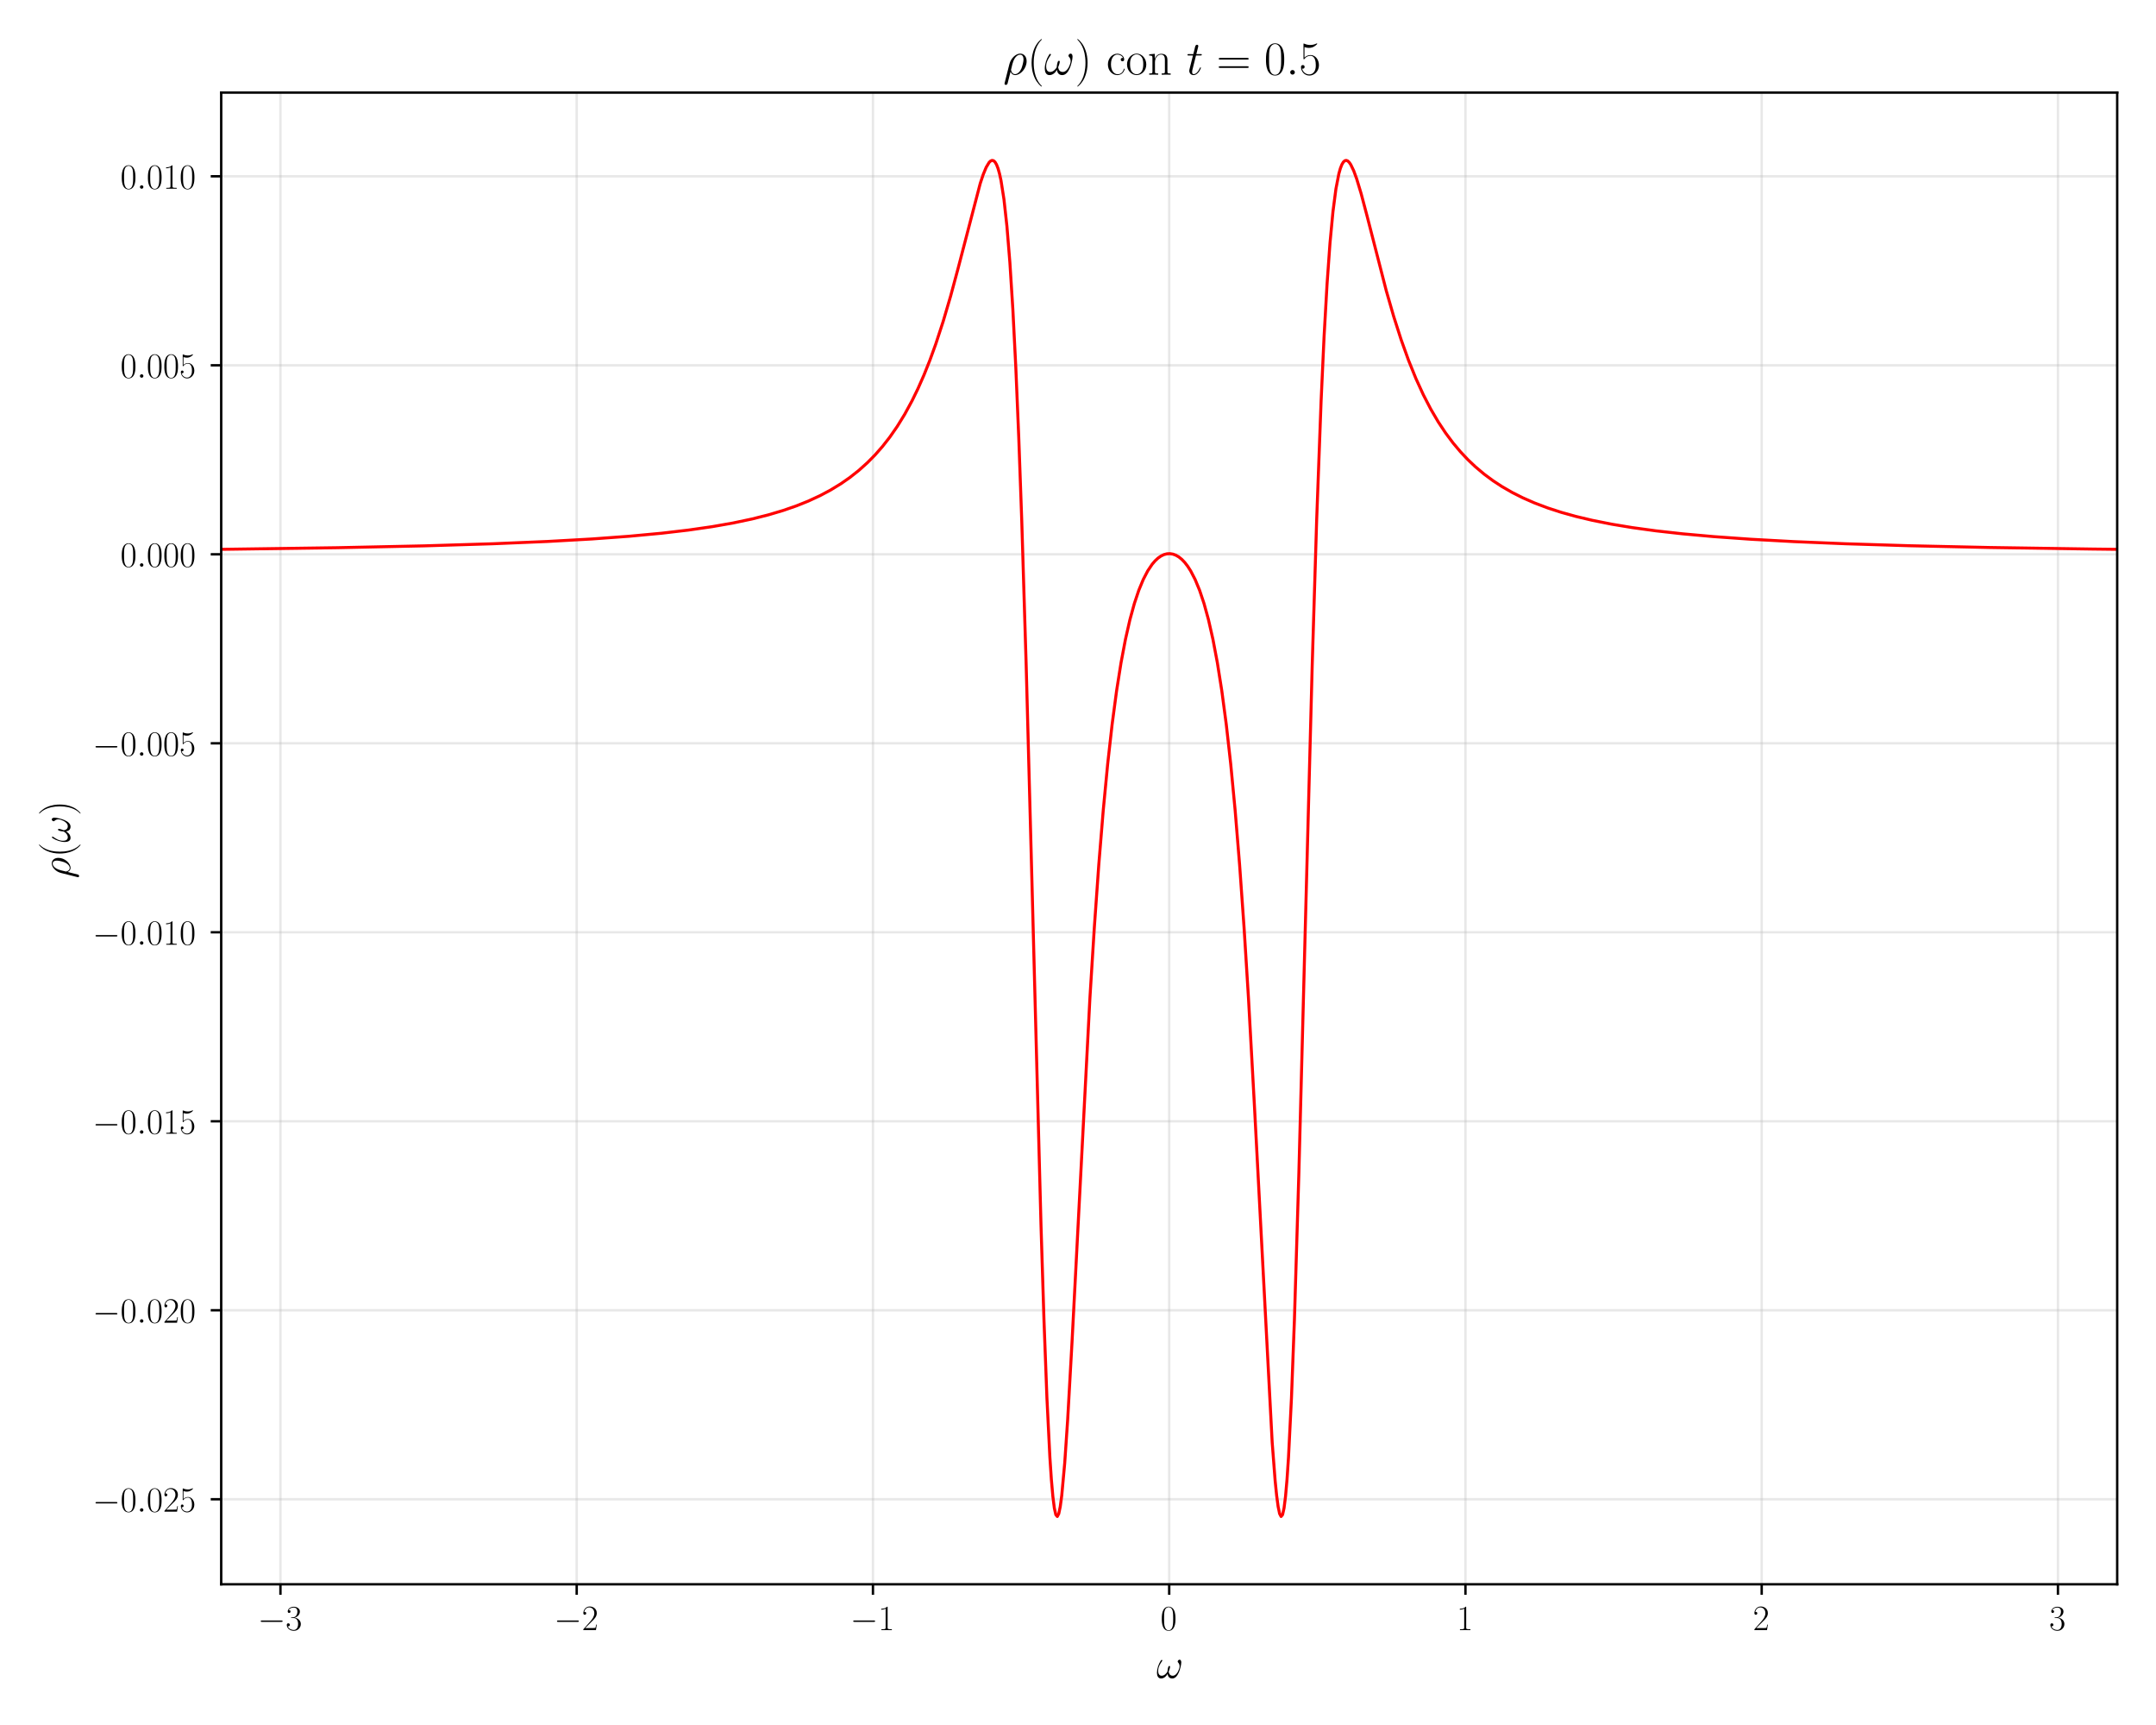
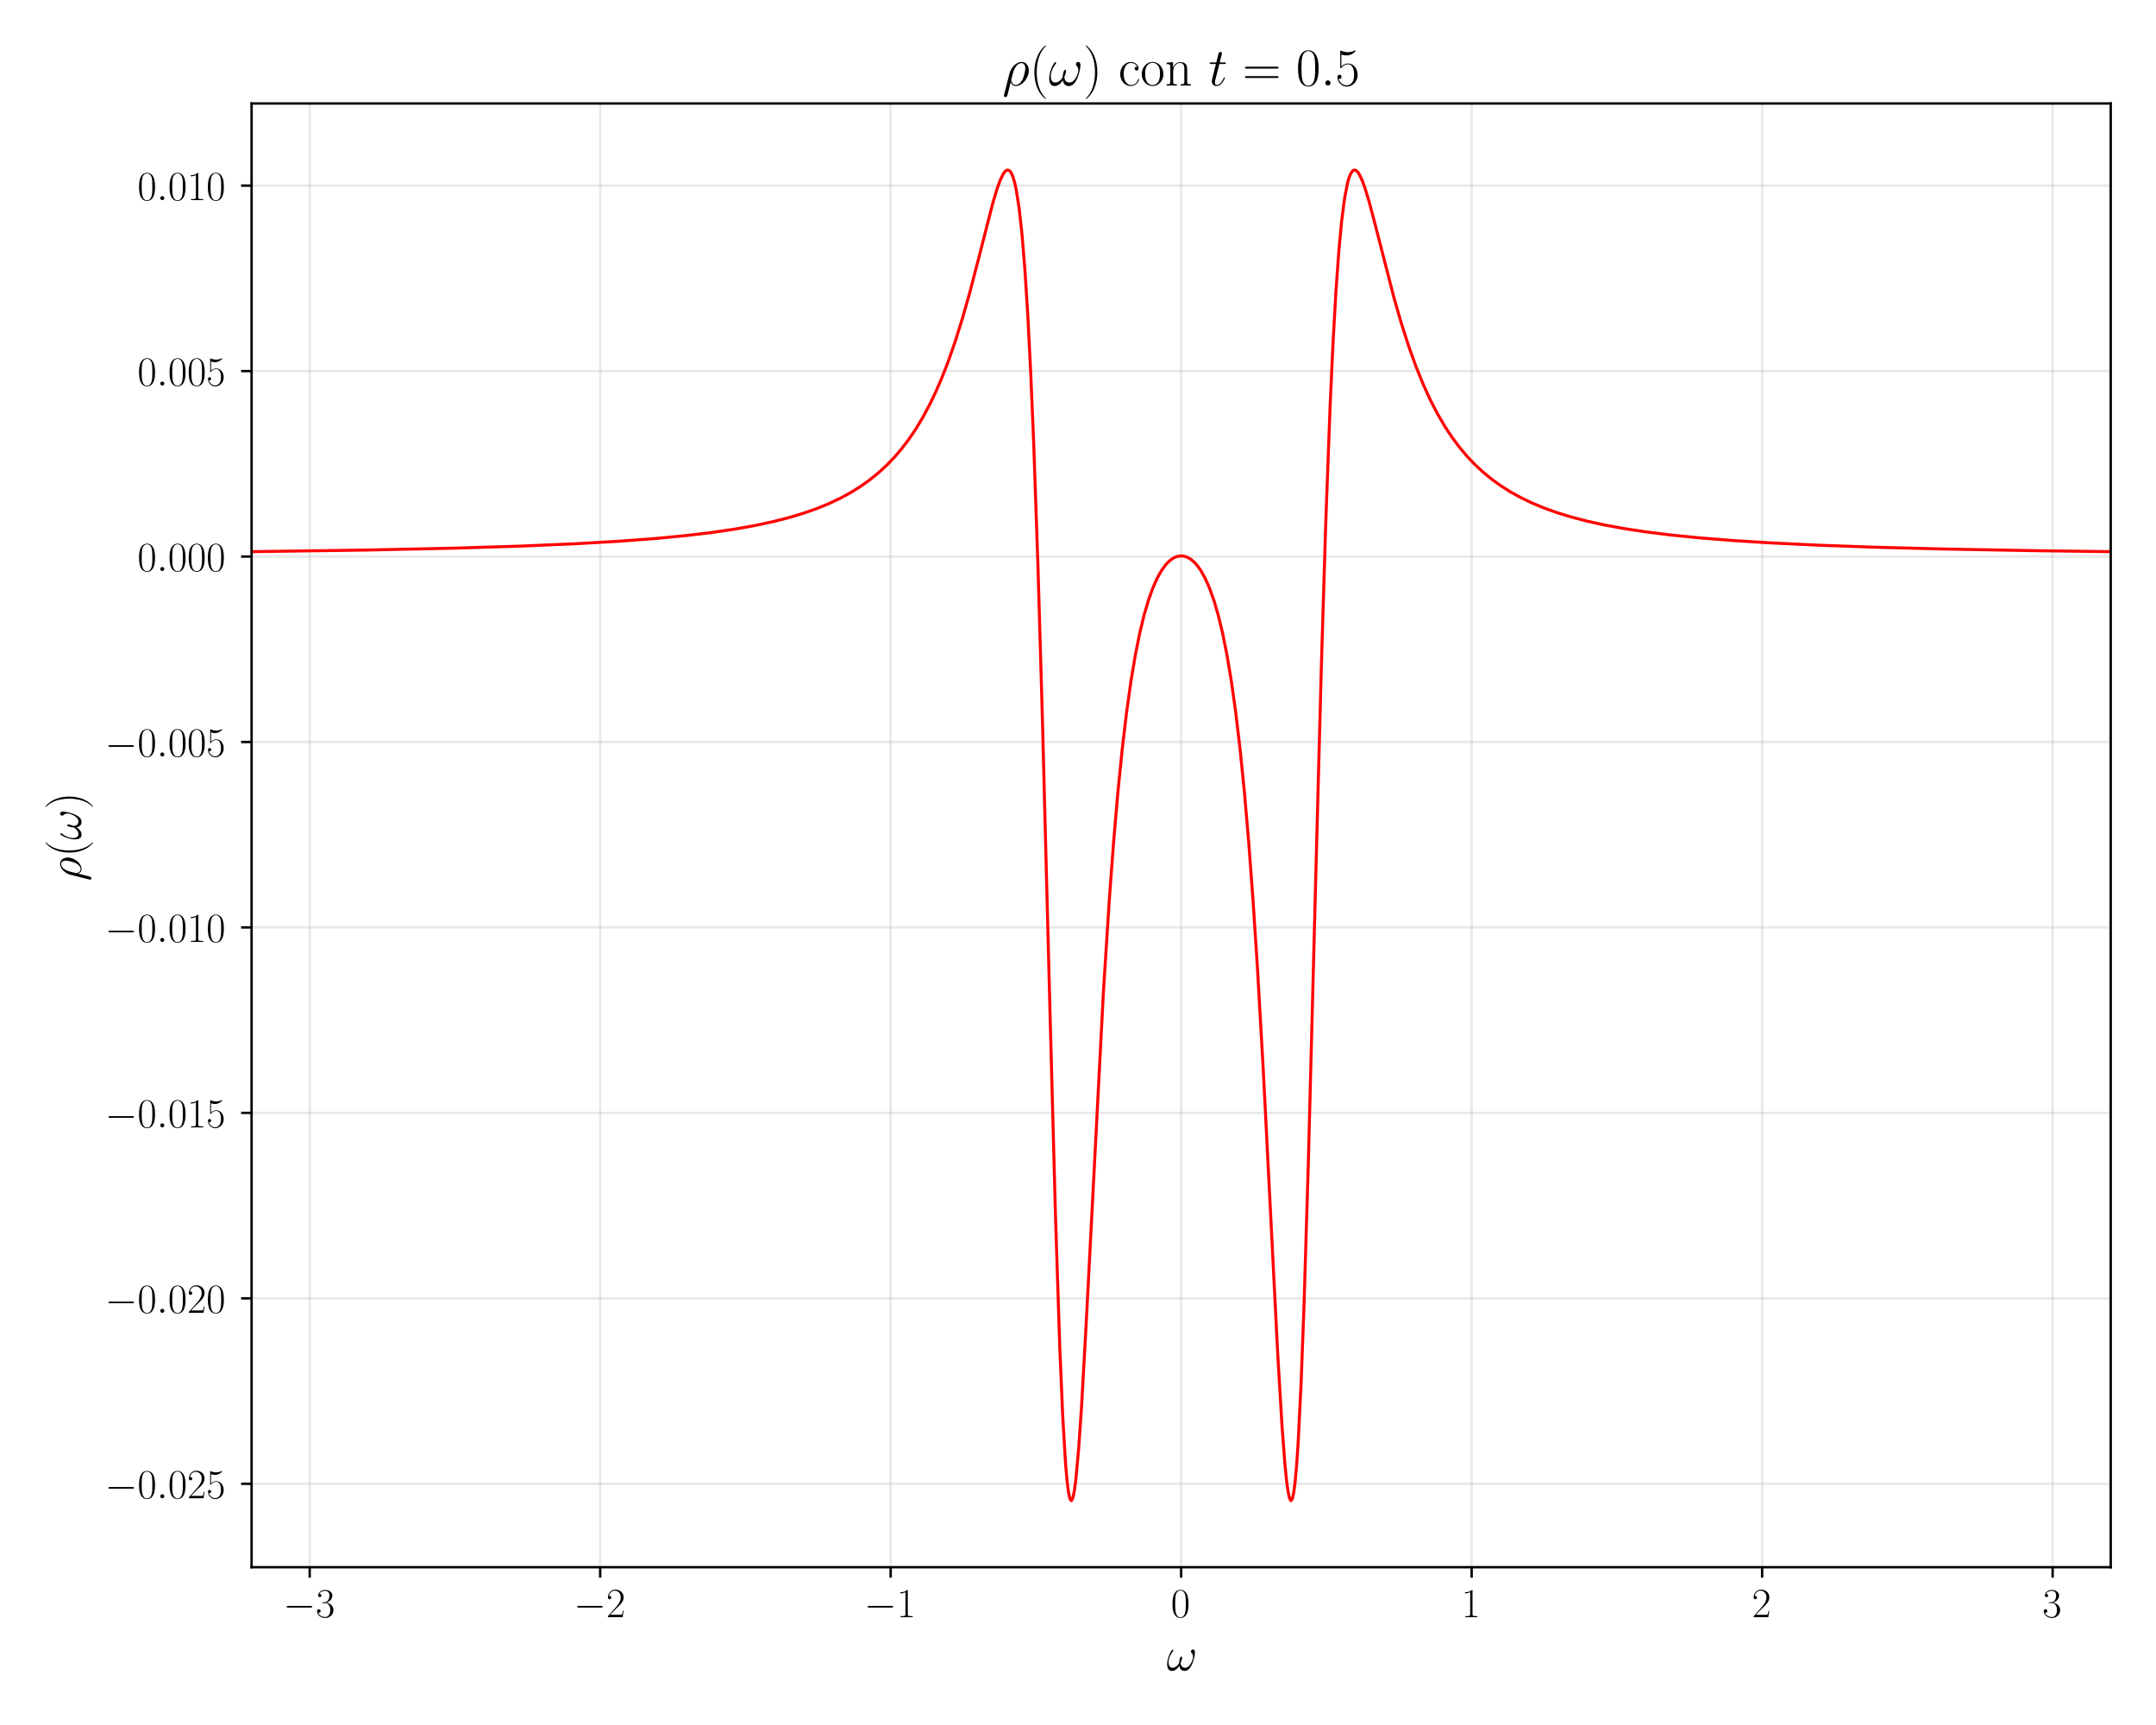
<svg xmlns="http://www.w3.org/2000/svg" xmlns:xlink="http://www.w3.org/1999/xlink" width="720pt" height="576pt" viewBox="0 0 720 576" version="1.1">
  <defs>
    <style type="text/css">*{stroke-linejoin: round; stroke-linecap: butt}</style>
  </defs>
  <g id="figure_1">
    <g id="patch_1">
      <path d="M 0 576  L 720 576  L 720 0  L 0 0  z " style="fill: #ffffff" />
    </g>
    <g id="axes_1">
      <g id="patch_2">
-         <path d="M 73.87 529.015  L 707.04 529.015  L 707.04 30.915  L 73.87 30.915  z " style="fill: #ffffff" />
+         <path d="M 84.016 523.313  L 704.88 523.313  L 704.88 34.553  L 84.016 34.553  z " style="fill: #ffffff" />
      </g>
      <g id="matplotlib.axis_1">
        <g id="xtick_1">
          <g id="line2d_1">
-             <path d="M 93.656 529.015  L 93.656 30.915  " clip-path="url(#p0a94fff3f3)" style="fill: none; stroke: #b0b0b0; stroke-opacity: 0.3; stroke-width: 0.8; stroke-linecap: square" />
+             <path d="M 103.418 523.313  L 103.418 34.553  " clip-path="url(#pa49db5128f)" style="fill: none; stroke: #b0b0b0; stroke-opacity: 0.3; stroke-width: 0.8; stroke-linecap: square" />
          </g>
          <g id="line2d_2">
            <defs>
-               <path id="m2481d531f1" d="M 0 0  L 0 3.5  " style="stroke: #000000; stroke-width: 0.8" />
+               <path id="m1022ab866a" d="M 0 0  L 0 3.5  " style="stroke: #000000; stroke-width: 0.8" />
            </defs>
            <g>
-               <use xlink:href="#m2481d531f1" x="93.656" y="529.015" style="stroke: #000000; stroke-width: 0.8" />
+               <use xlink:href="#m1022ab866a" x="103.418" y="523.313" style="stroke: #000000; stroke-width: 0.8" />
            </g>
          </g>
          <g id="text_1">
-             <g transform="translate(86.08064 544.3175) scale(0.12 -0.12)">
+             <g transform="translate(94.57966 539.9989) scale(0.14 -0.14)">
              <defs>
                <path id="CMSY10-0" d="M 4218 1472  C 4326 1472 4442 1472 4442 1600  C 4442 1728 4326 1728 4218 1728  L 755 1728  C 646 1728 531 1728 531 1600  C 531 1472 646 1472 755 1472  L 4218 1472  z " transform="scale(0.015625)" />
                <path id="CMR17-33" d="M 1414 2157  C 1984 2157 2234 1662 2234 1090  C 2234 320 1824 25 1453 25  C 1114 25 563 194 390 693  C 422 680 454 680 486 680  C 640 680 755 782 755 948  C 755 1133 614 1216 486 1216  C 378 1216 211 1165 211 926  C 211 335 787 -128 1466 -128  C 2176 -128 2720 430 2720 1085  C 2720 1707 2208 2157 1600 2227  C 2086 2328 2554 2756 2554 3329  C 2554 3820 2048 4179 1472 4179  C 890 4179 378 3829 378 3329  C 378 3110 544 3072 627 3072  C 762 3072 877 3155 877 3321  C 877 3486 762 3569 627 3569  C 602 3569 570 3569 544 3557  C 730 3959 1235 4032 1459 4032  C 1683 4032 2106 3925 2106 3320  C 2106 3143 2080 2828 1862 2550  C 1670 2304 1453 2304 1242 2284  C 1210 2284 1062 2269 1037 2269  C 992 2263 966 2257 966 2208  C 966 2163 973 2157 1101 2157  L 1414 2157  z " transform="scale(0.015625)" />
              </defs>
              <use xlink:href="#CMSY10-0" transform="scale(0.996264)" />
              <use xlink:href="#CMR17-33" transform="translate(77.48747 0) scale(0.996264)" />
            </g>
          </g>
        </g>
        <g id="xtick_2">
          <g id="line2d_3">
-             <path d="M 192.589 529.015  L 192.589 30.915  " clip-path="url(#p0a94fff3f3)" style="fill: none; stroke: #b0b0b0; stroke-opacity: 0.3; stroke-width: 0.8; stroke-linecap: square" />
+             <path d="M 200.428 523.313  L 200.428 34.553  " clip-path="url(#pa49db5128f)" style="fill: none; stroke: #b0b0b0; stroke-opacity: 0.3; stroke-width: 0.8; stroke-linecap: square" />
          </g>
          <g id="line2d_4">
            <g>
-               <use xlink:href="#m2481d531f1" x="192.589" y="529.015" style="stroke: #000000; stroke-width: 0.8" />
+               <use xlink:href="#m1022ab866a" x="200.428" y="523.313" style="stroke: #000000; stroke-width: 0.8" />
            </g>
          </g>
          <g id="text_2">
-             <g transform="translate(185.0135 544.3175) scale(0.12 -0.12)">
+             <g transform="translate(191.5897 539.9989) scale(0.14 -0.14)">
              <defs>
                <path id="CMR17-32" d="M 2669 989  L 2554 989  C 2490 536 2438 459 2413 420  C 2381 369 1920 369 1830 369  L 602 369  C 832 619 1280 1072 1824 1597  C 2214 1967 2669 2402 2669 3035  C 2669 3790 2067 4224 1395 4224  C 691 4224 262 3604 262 3030  C 262 2780 448 2748 525 2748  C 589 2748 781 2787 781 3010  C 781 3207 614 3264 525 3264  C 486 3264 448 3258 422 3245  C 544 3790 915 4058 1306 4058  C 1862 4058 2227 3617 2227 3035  C 2227 2479 1901 2000 1536 1584  L 262 146  L 262 0  L 2515 0  L 2669 989  z " transform="scale(0.015625)" />
              </defs>
              <use xlink:href="#CMSY10-0" transform="scale(0.996264)" />
              <use xlink:href="#CMR17-32" transform="translate(77.48747 0) scale(0.996264)" />
            </g>
          </g>
        </g>
        <g id="xtick_3">
          <g id="line2d_5">
-             <path d="M 291.522 529.015  L 291.522 30.915  " clip-path="url(#p0a94fff3f3)" style="fill: none; stroke: #b0b0b0; stroke-opacity: 0.3; stroke-width: 0.8; stroke-linecap: square" />
+             <path d="M 297.438 523.313  L 297.438 34.553  " clip-path="url(#pa49db5128f)" style="fill: none; stroke: #b0b0b0; stroke-opacity: 0.3; stroke-width: 0.8; stroke-linecap: square" />
          </g>
          <g id="line2d_6">
            <g>
-               <use xlink:href="#m2481d531f1" x="291.522" y="529.015" style="stroke: #000000; stroke-width: 0.8" />
+               <use xlink:href="#m1022ab866a" x="297.438" y="523.313" style="stroke: #000000; stroke-width: 0.8" />
            </g>
          </g>
          <g id="text_3">
-             <g transform="translate(283.9463 544.3175) scale(0.12 -0.12)">
+             <g transform="translate(288.5996 539.9989) scale(0.14 -0.14)">
              <defs>
                <path id="CMR17-31" d="M 1702 4058  C 1702 4192 1696 4192 1606 4192  C 1357 3916 979 3827 621 3827  C 602 3827 570 3827 563 3808  C 557 3795 557 3782 557 3648  C 755 3648 1088 3686 1344 3839  L 1344 461  C 1344 236 1331 160 781 160  L 589 160  L 589 0  C 896 0 1216 0 1523 0  C 1830 0 2150 0 2458 0  L 2458 160  L 2266 160  C 1715 160 1702 230 1702 458  L 1702 4058  z " transform="scale(0.015625)" />
              </defs>
              <use xlink:href="#CMSY10-0" transform="scale(0.996264)" />
              <use xlink:href="#CMR17-31" transform="translate(77.48747 0) scale(0.996264)" />
            </g>
          </g>
        </g>
        <g id="xtick_4">
          <g id="line2d_7">
-             <path d="M 390.455 529.015  L 390.455 30.915  " clip-path="url(#p0a94fff3f3)" style="fill: none; stroke: #b0b0b0; stroke-opacity: 0.3; stroke-width: 0.8; stroke-linecap: square" />
+             <path d="M 394.448 523.313  L 394.448 34.553  " clip-path="url(#pa49db5128f)" style="fill: none; stroke: #b0b0b0; stroke-opacity: 0.3; stroke-width: 0.8; stroke-linecap: square" />
          </g>
          <g id="line2d_8">
            <g>
-               <use xlink:href="#m2481d531f1" x="390.455" y="529.015" style="stroke: #000000; stroke-width: 0.8" />
+               <use xlink:href="#m1022ab866a" x="394.448" y="523.313" style="stroke: #000000; stroke-width: 0.8" />
            </g>
          </g>
          <g id="text_4">
-             <g transform="translate(387.5284 544.3175) scale(0.12 -0.12)">
+             <g transform="translate(391.0338 539.9989) scale(0.14 -0.14)">
              <defs>
                <path id="CMR17-30" d="M 2688 2025  C 2688 2416 2682 3080 2413 3591  C 2176 4039 1798 4198 1466 4198  C 1158 4198 768 4058 525 3597  C 269 3118 243 2524 243 2025  C 243 1661 250 1106 448 619  C 723 -39 1216 -128 1466 -128  C 1760 -128 2208 -7 2470 600  C 2662 1042 2688 1559 2688 2025  z M 1466 -26  C 1056 -26 813 325 723 812  C 653 1188 653 1738 653 2096  C 653 2588 653 2997 736 3387  C 858 3929 1216 4096 1466 4096  C 1728 4096 2067 3923 2189 3400  C 2272 3036 2278 2607 2278 2096  C 2278 1680 2278 1169 2202 792  C 2067 95 1690 -26 1466 -26  z " transform="scale(0.015625)" />
              </defs>
              <use xlink:href="#CMR17-30" transform="scale(0.996264)" />
            </g>
          </g>
        </g>
        <g id="xtick_5">
          <g id="line2d_9">
-             <path d="M 489.388 529.015  L 489.388 30.915  " clip-path="url(#p0a94fff3f3)" style="fill: none; stroke: #b0b0b0; stroke-opacity: 0.3; stroke-width: 0.8; stroke-linecap: square" />
+             <path d="M 491.458 523.313  L 491.458 34.553  " clip-path="url(#pa49db5128f)" style="fill: none; stroke: #b0b0b0; stroke-opacity: 0.3; stroke-width: 0.8; stroke-linecap: square" />
          </g>
          <g id="line2d_10">
            <g>
-               <use xlink:href="#m2481d531f1" x="489.388" y="529.015" style="stroke: #000000; stroke-width: 0.8" />
+               <use xlink:href="#m1022ab866a" x="491.458" y="523.313" style="stroke: #000000; stroke-width: 0.8" />
            </g>
          </g>
          <g id="text_5">
-             <g transform="translate(486.4613 544.3175) scale(0.12 -0.12)">
+             <g transform="translate(488.0438 539.9989) scale(0.14 -0.14)">
              <use xlink:href="#CMR17-31" transform="scale(0.996264)" />
            </g>
          </g>
        </g>
        <g id="xtick_6">
          <g id="line2d_11">
-             <path d="M 588.321 529.015  L 588.321 30.915  " clip-path="url(#p0a94fff3f3)" style="fill: none; stroke: #b0b0b0; stroke-opacity: 0.3; stroke-width: 0.8; stroke-linecap: square" />
+             <path d="M 588.468 523.313  L 588.468 34.553  " clip-path="url(#pa49db5128f)" style="fill: none; stroke: #b0b0b0; stroke-opacity: 0.3; stroke-width: 0.8; stroke-linecap: square" />
          </g>
          <g id="line2d_12">
            <g>
-               <use xlink:href="#m2481d531f1" x="588.321" y="529.015" style="stroke: #000000; stroke-width: 0.8" />
+               <use xlink:href="#m1022ab866a" x="588.468" y="523.313" style="stroke: #000000; stroke-width: 0.8" />
            </g>
          </g>
          <g id="text_6">
-             <g transform="translate(585.3941 544.3175) scale(0.12 -0.12)">
+             <g transform="translate(585.0538 539.9989) scale(0.14 -0.14)">
              <use xlink:href="#CMR17-32" transform="scale(0.996264)" />
            </g>
          </g>
        </g>
        <g id="xtick_7">
          <g id="line2d_13">
-             <path d="M 687.253 529.015  L 687.253 30.915  " clip-path="url(#p0a94fff3f3)" style="fill: none; stroke: #b0b0b0; stroke-opacity: 0.3; stroke-width: 0.8; stroke-linecap: square" />
+             <path d="M 685.478 523.313  L 685.478 34.553  " clip-path="url(#pa49db5128f)" style="fill: none; stroke: #b0b0b0; stroke-opacity: 0.3; stroke-width: 0.8; stroke-linecap: square" />
          </g>
          <g id="line2d_14">
            <g>
-               <use xlink:href="#m2481d531f1" x="687.253" y="529.015" style="stroke: #000000; stroke-width: 0.8" />
+               <use xlink:href="#m1022ab866a" x="685.478" y="523.313" style="stroke: #000000; stroke-width: 0.8" />
            </g>
          </g>
          <g id="text_7">
-             <g transform="translate(684.3269 544.3175) scale(0.12 -0.12)">
+             <g transform="translate(682.0638 539.9989) scale(0.14 -0.14)">
              <use xlink:href="#CMR17-33" transform="scale(0.996264)" />
            </g>
          </g>
        </g>
        <g id="text_8">
-           <g transform="translate(386.2028 560.328) scale(0.14 -0.14)">
+           <g transform="translate(389.5885 557.7805) scale(0.16 -0.16)">
            <defs>
              <path id="CMMI12-21" d="M 3802 2395  C 3802 2580 3750 2816 3526 2816  C 3398 2816 3251 2657 3251 2529  C 3251 2472 3277 2434 3328 2376  C 3424 2268 3546 2096 3546 1797  C 3546 1567 3405 1204 3302 1007  C 3123 656 2829 357 2496 357  C 2093 357 1939 615 1869 975  C 1939 1143 2086 1560 2086 1728  C 2086 1798 2061 1856 1978 1856  C 1933 1856 1882 1831 1850 1779  C 1760 1638 1677 1129 1683 994  C 1562 756 1216 357 806 357  C 378 357 262 733 262 1096  C 262 1758 678 2338 794 2497  C 858 2593 902 2657 902 2669  C 902 2714 877 2784 819 2784  C 717 2784 685 2701 634 2625  C 307 2121 77 1414 77 803  C 77 408 224 -64 704 -64  C 1235 -64 1568 391 1702 634  C 1754 275 1946 -64 2413 -64  C 2899 -64 3206 363 3437 879  C 3603 1249 3802 2045 3802 2395  z " transform="scale(0.015625)" />
            </defs>
            <use xlink:href="#CMMI12-21" transform="scale(0.996264)" />
          </g>
        </g>
      </g>
      <g id="matplotlib.axis_2">
        <g id="ytick_1">
          <g id="line2d_15">
-             <path d="M 73.87 500.625  L 707.04 500.625  " clip-path="url(#p0a94fff3f3)" style="fill: none; stroke: #b0b0b0; stroke-opacity: 0.3; stroke-width: 0.8; stroke-linecap: square" />
+             <path d="M 84.016 495.455  L 704.88 495.455  " clip-path="url(#pa49db5128f)" style="fill: none; stroke: #b0b0b0; stroke-opacity: 0.3; stroke-width: 0.8; stroke-linecap: square" />
          </g>
          <g id="line2d_16">
            <defs>
-               <path id="m2f41bcdbf4" d="M 0 0  L -3.5 0  " style="stroke: #000000; stroke-width: 0.8" />
+               <path id="m1cc70e445f" d="M 0 0  L -3.5 0  " style="stroke: #000000; stroke-width: 0.8" />
            </defs>
            <g>
-               <use xlink:href="#m2f41bcdbf4" x="73.87" y="500.625" style="stroke: #000000; stroke-width: 0.8" />
+               <use xlink:href="#m1cc70e445f" x="84.016" y="495.455" style="stroke: #000000; stroke-width: 0.8" />
            </g>
          </g>
          <g id="text_9">
-             <g transform="translate(30.9077 504.7765) scale(0.12 -0.12)">
+             <g transform="translate(35.06022 500.2984) scale(0.14 -0.14)">
              <defs>
                <path id="CMMI12-3a" d="M 1178 307  C 1178 492 1024 619 870 619  C 685 619 557 466 557 313  C 557 128 710 0 864 0  C 1050 0 1178 153 1178 307  z " transform="scale(0.015625)" />
                <path id="CMR17-35" d="M 730 3692  C 794 3666 1056 3584 1325 3584  C 1920 3584 2246 3911 2432 4100  C 2432 4157 2432 4192 2394 4192  C 2387 4192 2374 4192 2323 4163  C 2099 4058 1837 3973 1517 3973  C 1325 3973 1037 3999 723 4139  C 653 4171 640 4171 634 4171  C 602 4171 595 4164 595 4037  L 595 2203  C 595 2089 595 2057 659 2057  C 691 2057 704 2070 736 2114  C 941 2401 1222 2522 1542 2522  C 1766 2522 2246 2382 2246 1289  C 2246 1085 2246 715 2054 421  C 1894 159 1645 25 1370 25  C 947 25 518 320 403 814  C 429 807 480 795 506 795  C 589 795 749 840 749 1038  C 749 1210 627 1280 506 1280  C 358 1280 262 1190 262 1011  C 262 454 704 -128 1382 -128  C 2042 -128 2669 440 2669 1264  C 2669 2030 2170 2624 1549 2624  C 1222 2624 947 2503 730 2274  L 730 3692  z " transform="scale(0.015625)" />
              </defs>
              <use xlink:href="#CMSY10-0" transform="scale(0.996264)" />
              <use xlink:href="#CMR17-30" transform="translate(77.48747 0) scale(0.996264)" />
              <use xlink:href="#CMMI12-3a" transform="translate(123.1779 0) scale(0.996264)" />
              <use xlink:href="#CMR17-30" transform="translate(150.2751 0) scale(0.996264)" />
              <use xlink:href="#CMR17-32" transform="translate(195.9656 0) scale(0.996264)" />
              <use xlink:href="#CMR17-35" transform="translate(241.6561 0) scale(0.996264)" />
            </g>
          </g>
        </g>
        <g id="ytick_2">
          <g id="line2d_17">
-             <path d="M 73.87 437.517  L 707.04 437.517  " clip-path="url(#p0a94fff3f3)" style="fill: none; stroke: #b0b0b0; stroke-opacity: 0.3; stroke-width: 0.8; stroke-linecap: square" />
+             <path d="M 84.016 433.531  L 704.88 433.531  " clip-path="url(#pa49db5128f)" style="fill: none; stroke: #b0b0b0; stroke-opacity: 0.3; stroke-width: 0.8; stroke-linecap: square" />
          </g>
          <g id="line2d_18">
            <g>
-               <use xlink:href="#m2f41bcdbf4" x="73.87" y="437.517" style="stroke: #000000; stroke-width: 0.8" />
+               <use xlink:href="#m1cc70e445f" x="84.016" y="433.531" style="stroke: #000000; stroke-width: 0.8" />
            </g>
          </g>
          <g id="text_10">
-             <g transform="translate(30.9077 441.6683) scale(0.12 -0.12)">
+             <g transform="translate(35.06022 438.3736) scale(0.14 -0.14)">
              <use xlink:href="#CMSY10-0" transform="scale(0.996264)" />
              <use xlink:href="#CMR17-30" transform="translate(77.48747 0) scale(0.996264)" />
              <use xlink:href="#CMMI12-3a" transform="translate(123.1779 0) scale(0.996264)" />
              <use xlink:href="#CMR17-30" transform="translate(150.2751 0) scale(0.996264)" />
              <use xlink:href="#CMR17-32" transform="translate(195.9656 0) scale(0.996264)" />
              <use xlink:href="#CMR17-30" transform="translate(241.6561 0) scale(0.996264)" />
            </g>
          </g>
        </g>
        <g id="ytick_3">
          <g id="line2d_19">
-             <path d="M 73.87 374.409  L 707.04 374.409  " clip-path="url(#p0a94fff3f3)" style="fill: none; stroke: #b0b0b0; stroke-opacity: 0.3; stroke-width: 0.8; stroke-linecap: square" />
+             <path d="M 84.016 371.606  L 704.88 371.606  " clip-path="url(#pa49db5128f)" style="fill: none; stroke: #b0b0b0; stroke-opacity: 0.3; stroke-width: 0.8; stroke-linecap: square" />
          </g>
          <g id="line2d_20">
            <g>
-               <use xlink:href="#m2f41bcdbf4" x="73.87" y="374.409" style="stroke: #000000; stroke-width: 0.8" />
+               <use xlink:href="#m1cc70e445f" x="84.016" y="371.606" style="stroke: #000000; stroke-width: 0.8" />
            </g>
          </g>
          <g id="text_11">
-             <g transform="translate(30.9077 378.5601) scale(0.12 -0.12)">
+             <g transform="translate(35.06022 376.4489) scale(0.14 -0.14)">
              <use xlink:href="#CMSY10-0" transform="scale(0.996264)" />
              <use xlink:href="#CMR17-30" transform="translate(77.48747 0) scale(0.996264)" />
              <use xlink:href="#CMMI12-3a" transform="translate(123.1779 0) scale(0.996264)" />
              <use xlink:href="#CMR17-30" transform="translate(150.2751 0) scale(0.996264)" />
              <use xlink:href="#CMR17-31" transform="translate(195.9656 0) scale(0.996264)" />
              <use xlink:href="#CMR17-35" transform="translate(241.6561 0) scale(0.996264)" />
            </g>
          </g>
        </g>
        <g id="ytick_4">
          <g id="line2d_21">
-             <path d="M 73.87 311.301  L 707.04 311.301  " clip-path="url(#p0a94fff3f3)" style="fill: none; stroke: #b0b0b0; stroke-opacity: 0.3; stroke-width: 0.8; stroke-linecap: square" />
+             <path d="M 84.016 309.681  L 704.88 309.681  " clip-path="url(#pa49db5128f)" style="fill: none; stroke: #b0b0b0; stroke-opacity: 0.3; stroke-width: 0.8; stroke-linecap: square" />
          </g>
          <g id="line2d_22">
            <g>
-               <use xlink:href="#m2f41bcdbf4" x="73.87" y="311.301" style="stroke: #000000; stroke-width: 0.8" />
+               <use xlink:href="#m1cc70e445f" x="84.016" y="309.681" style="stroke: #000000; stroke-width: 0.8" />
            </g>
          </g>
          <g id="text_12">
-             <g transform="translate(30.9077 315.4519) scale(0.12 -0.12)">
+             <g transform="translate(35.06022 314.5241) scale(0.14 -0.14)">
              <use xlink:href="#CMSY10-0" transform="scale(0.996264)" />
              <use xlink:href="#CMR17-30" transform="translate(77.48747 0) scale(0.996264)" />
              <use xlink:href="#CMMI12-3a" transform="translate(123.1779 0) scale(0.996264)" />
              <use xlink:href="#CMR17-30" transform="translate(150.2751 0) scale(0.996264)" />
              <use xlink:href="#CMR17-31" transform="translate(195.9656 0) scale(0.996264)" />
              <use xlink:href="#CMR17-30" transform="translate(241.6561 0) scale(0.996264)" />
            </g>
          </g>
        </g>
        <g id="ytick_5">
          <g id="line2d_23">
-             <path d="M 73.87 248.193  L 707.04 248.193  " clip-path="url(#p0a94fff3f3)" style="fill: none; stroke: #b0b0b0; stroke-opacity: 0.3; stroke-width: 0.8; stroke-linecap: square" />
+             <path d="M 84.016 247.756  L 704.88 247.756  " clip-path="url(#pa49db5128f)" style="fill: none; stroke: #b0b0b0; stroke-opacity: 0.3; stroke-width: 0.8; stroke-linecap: square" />
          </g>
          <g id="line2d_24">
            <g>
-               <use xlink:href="#m2f41bcdbf4" x="73.87" y="248.193" style="stroke: #000000; stroke-width: 0.8" />
+               <use xlink:href="#m1cc70e445f" x="84.016" y="247.756" style="stroke: #000000; stroke-width: 0.8" />
            </g>
          </g>
          <g id="text_13">
-             <g transform="translate(30.9077 252.3437) scale(0.12 -0.12)">
+             <g transform="translate(35.06022 252.5994) scale(0.14 -0.14)">
              <use xlink:href="#CMSY10-0" transform="scale(0.996264)" />
              <use xlink:href="#CMR17-30" transform="translate(77.48747 0) scale(0.996264)" />
              <use xlink:href="#CMMI12-3a" transform="translate(123.1779 0) scale(0.996264)" />
              <use xlink:href="#CMR17-30" transform="translate(150.2751 0) scale(0.996264)" />
              <use xlink:href="#CMR17-30" transform="translate(195.9656 0) scale(0.996264)" />
              <use xlink:href="#CMR17-35" transform="translate(241.6561 0) scale(0.996264)" />
            </g>
          </g>
        </g>
        <g id="ytick_6">
          <g id="line2d_25">
-             <path d="M 73.87 185.084  L 707.04 185.084  " clip-path="url(#p0a94fff3f3)" style="fill: none; stroke: #b0b0b0; stroke-opacity: 0.3; stroke-width: 0.8; stroke-linecap: square" />
+             <path d="M 84.016 185.832  L 704.88 185.832  " clip-path="url(#pa49db5128f)" style="fill: none; stroke: #b0b0b0; stroke-opacity: 0.3; stroke-width: 0.8; stroke-linecap: square" />
          </g>
          <g id="line2d_26">
            <g>
-               <use xlink:href="#m2f41bcdbf4" x="73.87" y="185.084" style="stroke: #000000; stroke-width: 0.8" />
+               <use xlink:href="#m1cc70e445f" x="84.016" y="185.832" style="stroke: #000000; stroke-width: 0.8" />
            </g>
          </g>
          <g id="text_14">
-             <g transform="translate(40.20619 189.2356) scale(0.12 -0.12)">
+             <g transform="translate(45.90846 190.6746) scale(0.14 -0.14)">
              <use xlink:href="#CMR17-30" transform="scale(0.996264)" />
              <use xlink:href="#CMMI12-3a" transform="translate(45.69048 0) scale(0.996264)" />
              <use xlink:href="#CMR17-30" transform="translate(72.78765 0) scale(0.996264)" />
              <use xlink:href="#CMR17-30" transform="translate(118.4781 0) scale(0.996264)" />
              <use xlink:href="#CMR17-30" transform="translate(164.1686 0) scale(0.996264)" />
            </g>
          </g>
        </g>
        <g id="ytick_7">
          <g id="line2d_27">
-             <path d="M 73.87 121.976  L 707.04 121.976  " clip-path="url(#p0a94fff3f3)" style="fill: none; stroke: #b0b0b0; stroke-opacity: 0.3; stroke-width: 0.8; stroke-linecap: square" />
+             <path d="M 84.016 123.907  L 704.88 123.907  " clip-path="url(#pa49db5128f)" style="fill: none; stroke: #b0b0b0; stroke-opacity: 0.3; stroke-width: 0.8; stroke-linecap: square" />
          </g>
          <g id="line2d_28">
            <g>
-               <use xlink:href="#m2f41bcdbf4" x="73.87" y="121.976" style="stroke: #000000; stroke-width: 0.8" />
+               <use xlink:href="#m1cc70e445f" x="84.016" y="123.907" style="stroke: #000000; stroke-width: 0.8" />
            </g>
          </g>
          <g id="text_15">
-             <g transform="translate(40.20619 126.1274) scale(0.12 -0.12)">
+             <g transform="translate(45.90846 128.7499) scale(0.14 -0.14)">
              <use xlink:href="#CMR17-30" transform="scale(0.996264)" />
              <use xlink:href="#CMMI12-3a" transform="translate(45.69048 0) scale(0.996264)" />
              <use xlink:href="#CMR17-30" transform="translate(72.78765 0) scale(0.996264)" />
              <use xlink:href="#CMR17-30" transform="translate(118.4781 0) scale(0.996264)" />
              <use xlink:href="#CMR17-35" transform="translate(164.1686 0) scale(0.996264)" />
            </g>
          </g>
        </g>
        <g id="ytick_8">
          <g id="line2d_29">
-             <path d="M 73.87 58.868  L 707.04 58.868  " clip-path="url(#p0a94fff3f3)" style="fill: none; stroke: #b0b0b0; stroke-opacity: 0.3; stroke-width: 0.8; stroke-linecap: square" />
+             <path d="M 84.016 61.982  L 704.88 61.982  " clip-path="url(#pa49db5128f)" style="fill: none; stroke: #b0b0b0; stroke-opacity: 0.3; stroke-width: 0.8; stroke-linecap: square" />
          </g>
          <g id="line2d_30">
            <g>
-               <use xlink:href="#m2f41bcdbf4" x="73.87" y="58.868" style="stroke: #000000; stroke-width: 0.8" />
+               <use xlink:href="#m1cc70e445f" x="84.016" y="61.982" style="stroke: #000000; stroke-width: 0.8" />
            </g>
          </g>
          <g id="text_16">
-             <g transform="translate(40.20619 63.0192) scale(0.12 -0.12)">
+             <g transform="translate(45.90846 66.82511) scale(0.14 -0.14)">
              <use xlink:href="#CMR17-30" transform="scale(0.996264)" />
              <use xlink:href="#CMMI12-3a" transform="translate(45.69048 0) scale(0.996264)" />
              <use xlink:href="#CMR17-30" transform="translate(72.78765 0) scale(0.996264)" />
              <use xlink:href="#CMR17-31" transform="translate(118.4781 0) scale(0.996264)" />
              <use xlink:href="#CMR17-30" transform="translate(164.1686 0) scale(0.996264)" />
            </g>
          </g>
        </g>
        <g id="text_17">
-           <g transform="translate(23.42077 293.3006) rotate(-90) scale(0.14 -0.14)">
+           <g transform="translate(27.07517 294.1736) rotate(-90) scale(0.16 -0.16)">
            <defs>
              <path id="CMMI12-1a" d="M 198 -1107  C 192 -1139 179 -1177 179 -1216  C 179 -1312 256 -1376 352 -1376  C 448 -1376 538 -1312 576 -1222  C 602 -1164 781 -397 986 390  C 1114 70 1350 -64 1600 -64  C 2323 -64 3142 830 3142 1795  C 3142 2478 2726 2816 2285 2816  C 1722 2816 1037 2235 826 1385  L 198 -1107  z M 1594 64  C 1158 64 1050 569 1050 645  C 1050 684 1210 1295 1229 1391  C 1555 2670 2182 2670 2278 2670  C 2566 2670 2726 2410 2726 2036  C 2726 1712 2554 1084 2445 819  C 2253 381 1920 64 1594 64  z " transform="scale(0.015625)" />
              <path id="CMR17-28" d="M 1958 -1561  C 1958 -1555 1958 -1542 1939 -1523  C 1645 -1224 858 -407 858 1581  C 858 3569 1632 4379 1946 4697  C 1946 4704 1958 4717 1958 4736  C 1958 4755 1939 4768 1914 4768  C 1843 4768 1299 4296 986 3594  C 666 2887 576 2199 576 1588  C 576 1128 621 351 1005 -471  C 1312 -1135 1837 -1600 1914 -1600  C 1946 -1600 1958 -1587 1958 -1561  z " transform="scale(0.015625)" />
              <path id="CMR17-29" d="M 1683 1581  C 1683 2040 1638 2817 1254 3639  C 947 4303 422 4768 346 4768  C 326 4768 301 4761 301 4729  C 301 4717 307 4710 314 4697  C 621 4378 1402 3568 1402 1584  C 1402 -407 627 -1217 314 -1537  C 307 -1549 301 -1556 301 -1568  C 301 -1600 326 -1600 346 -1600  C 416 -1600 960 -1128 1274 -426  C 1594 281 1683 969 1683 1581  z " transform="scale(0.015625)" />
            </defs>
            <use xlink:href="#CMMI12-1a" transform="scale(0.996264)" />
            <use xlink:href="#CMR17-28" transform="translate(50.31437 0) scale(0.996264)" />
            <use xlink:href="#CMMI12-21" transform="translate(85.59514 0) scale(0.996264)" />
            <use xlink:href="#CMR17-29" transform="translate(149.9135 0) scale(0.996264)" />
          </g>
        </g>
      </g>
      <g id="line2d_31">
-         <path d="M 73.464 183.437  L 112.562 182.886  L 141.762 182.265  L 164.528 181.571  L 182.839 180.802  L 197.687 179.968  L 210.06 179.065  L 220.948 178.049  L 229.856 177.007  L 237.775 175.867  L 244.703 174.654  L 251.137 173.295  L 256.581 171.922  L 261.53 170.452  L 265.985 168.906  L 269.944 167.316  L 273.903 165.481  L 277.368 163.633  L 280.832 161.515  L 283.801 159.447  L 286.771 157.102  L 289.74 154.434  L 292.215 151.922  L 294.689 149.108  L 297.164 145.946  L 299.639 142.384  L 302.113 138.363  L 304.588 133.816  L 306.567 129.751  L 308.547 125.263  L 310.527 120.312  L 312.506 114.861  L 314.981 107.302  L 317.455 98.899  L 319.93 89.717  L 327.354 61.248  L 328.343 58.285  L 329.333 55.884  L 330.323 54.232  L 330.818 53.757  L 331.313 53.556  L 331.808 53.665  L 332.303 54.121  L 332.798 54.964  L 333.293 56.236  L 333.788 57.982  L 334.282 60.25  L 335.272 66.548  L 336.262 75.542  L 337.252 87.646  L 338.242 103.253  L 339.232 122.691  L 340.221 146.172  L 341.211 173.731  L 342.696 222.185  L 344.676 296.583  L 347.645 409.139  L 348.635 440.693  L 349.625 466.867  L 350.615 486.695  L 351.109 494.053  L 351.604 499.674  L 352.099 503.571  L 352.594 505.783  L 353.089 506.374  L 353.584 505.431  L 354.079 503.055  L 354.574 499.364  L 355.564 488.542  L 356.553 474.018  L 358.038 447.55  L 363.977 333.315  L 365.462 309.581  L 366.947 288.695  L 368.431 270.585  L 369.916 255.054  L 371.401 241.844  L 372.886 230.68  L 374.37 221.298  L 375.855 213.45  L 377.34 206.921  L 378.824 201.522  L 380.309 197.093  L 381.794 193.501  L 383.279 190.639  L 384.763 188.42  L 385.753 187.263  L 386.743 186.346  L 387.733 185.657  L 388.723 185.185  L 389.713 184.925  L 390.702 184.873  L 391.692 185.029  L 392.682 185.394  L 393.672 185.974  L 394.662 186.776  L 395.651 187.811  L 396.641 189.093  L 397.631 190.639  L 399.116 193.501  L 400.601 197.093  L 402.085 201.522  L 403.57 206.921  L 405.055 213.45  L 406.54 221.298  L 408.024 230.68  L 409.509 241.844  L 410.994 255.054  L 412.478 270.585  L 413.963 288.695  L 415.448 309.581  L 416.933 333.315  L 418.912 369.083  L 424.851 481.676  L 425.841 494.482  L 426.336 499.364  L 426.831 503.055  L 427.326 505.431  L 427.821 506.374  L 428.316 505.783  L 428.811 503.571  L 429.305 499.674  L 429.8 494.053  L 430.295 486.695  L 431.285 466.867  L 432.275 440.693  L 433.76 391.752  L 435.739 316.037  L 438.214 222.185  L 439.699 173.731  L 441.183 133.92  L 442.173 112.477  L 443.163 94.989  L 444.153 81.179  L 445.143 70.682  L 446.132 63.088  L 447.122 57.982  L 447.617 56.236  L 448.112 54.964  L 448.607 54.121  L 449.102 53.665  L 449.597 53.556  L 450.092 53.757  L 450.587 54.232  L 451.082 54.951  L 452.071 57.004  L 453.061 59.707  L 454.546 64.617  L 456.526 72.092  L 462.959 97.121  L 465.434 105.688  L 467.909 113.417  L 470.383 120.312  L 472.858 126.427  L 475.332 131.834  L 477.807 136.611  L 480.281 140.834  L 482.756 144.572  L 485.23 147.887  L 487.705 150.835  L 490.18 153.463  L 492.654 155.812  L 495.624 158.312  L 498.593 160.513  L 501.563 162.459  L 505.027 164.455  L 508.491 166.201  L 512.451 167.939  L 516.905 169.622  L 521.359 171.069  L 526.308 172.448  L 531.752 173.741  L 538.186 175.025  L 545.115 176.174  L 553.033 177.258  L 561.942 178.252  L 572.335 179.186  L 584.708 180.062  L 599.06 180.85  L 616.382 181.571  L 637.663 182.227  L 664.389 182.815  L 698.537 183.331  L 707.446 183.437  L 707.446 183.437  " clip-path="url(#p0a94fff3f3)" style="fill: none; stroke: #ff0000; stroke-linecap: square" />
+         <path d="M 83.618 184.215  L 122.441 183.666  L 151.559 183.04  L 173.883 182.349  L 191.838 181.581  L 206.397 180.748  L 218.529 179.844  L 228.721 178.877  L 237.456 177.842  L 245.221 176.709  L 252.015 175.503  L 258.323 174.15  L 263.662 172.782  L 268.515 171.316  L 272.882 169.774  L 276.765 168.186  L 280.647 166.351  L 284.044 164.503  L 287.441 162.383  L 290.353 160.311  L 293.264 157.961  L 296.176 155.285  L 298.603 152.764  L 301.029 149.938  L 303.456 146.761  L 305.882 143.18  L 308.309 139.137  L 310.735 134.564  L 312.676 130.475  L 314.617 125.961  L 316.559 120.984  L 318.985 114.058  L 321.411 106.308  L 323.838 97.743  L 326.75 86.558  L 331.603 67.623  L 333.058 62.805  L 334.029 60.153  L 335 58.139  L 335.485 57.433  L 335.97 56.967  L 336.456 56.77  L 336.941 56.877  L 337.426 57.324  L 337.911 58.151  L 338.397 59.399  L 338.882 61.113  L 339.367 63.338  L 340.338 69.518  L 341.308 78.343  L 342.279 90.22  L 343.25 105.535  L 344.22 124.609  L 345.191 147.649  L 346.647 189.66  L 348.103 239.682  L 350.529 333.408  L 352.47 405.685  L 353.926 450.218  L 354.897 472.879  L 355.867 489.007  L 356.353 494.522  L 356.838 498.346  L 357.323 500.516  L 357.808 501.097  L 358.294 500.171  L 358.779 497.84  L 359.264 494.218  L 360.235 483.599  L 361.205 469.347  L 362.661 443.376  L 368.485 331.283  L 370.426 300.852  L 371.882 281.281  L 373.338 264.38  L 374.794 249.928  L 376.25 237.665  L 377.705 227.322  L 379.161 218.643  L 380.617 211.396  L 382.073 205.378  L 383.529 200.413  L 384.985 196.354  L 386.441 193.08  L 387.897 190.49  L 389.352 188.507  L 390.323 187.491  L 391.294 186.704  L 392.264 186.136  L 393.235 185.777  L 394.205 185.624  L 395.176 185.675  L 396.147 185.93  L 397.117 186.393  L 398.088 187.07  L 399.058 187.97  L 400.029 189.105  L 400.999 190.49  L 402.455 193.08  L 403.911 196.354  L 405.367 200.413  L 406.823 205.378  L 408.279 211.396  L 409.735 218.643  L 411.191 227.322  L 412.646 237.665  L 414.102 249.928  L 415.558 264.38  L 417.014 281.281  L 418.47 300.852  L 419.926 323.213  L 421.867 357.218  L 424.294 404.775  L 426.72 452.486  L 428.176 476.861  L 429.146 489.428  L 429.632 494.218  L 430.117 497.84  L 430.602 500.171  L 431.088 501.097  L 431.573 500.516  L 432.058 498.346  L 432.543 494.522  L 433.029 489.007  L 433.514 481.786  L 434.485 462.33  L 435.455 436.647  L 436.911 388.624  L 439.338 295.239  L 441.279 222.237  L 442.735 174.691  L 444.191 135.626  L 445.161 114.586  L 446.132 97.426  L 447.102 83.875  L 448.073 73.574  L 449.043 66.123  L 450.014 61.113  L 450.499 59.399  L 450.985 58.151  L 451.47 57.324  L 451.955 56.877  L 452.44 56.77  L 452.926 56.967  L 453.411 57.433  L 453.896 58.139  L 454.867 60.153  L 455.838 62.805  L 457.293 67.623  L 459.235 74.958  L 465.543 99.518  L 467.97 107.924  L 470.396 115.508  L 472.823 122.274  L 475.249 128.274  L 477.676 133.579  L 480.102 138.267  L 482.529 142.411  L 484.955 146.079  L 487.382 149.332  L 489.808 152.225  L 492.234 154.803  L 495.146 157.539  L 498.058 159.94  L 500.97 162.055  L 504.367 164.218  L 507.764 166.102  L 511.646 167.971  L 515.529 169.587  L 519.896 171.156  L 524.749 172.646  L 530.087 174.035  L 535.911 175.311  L 542.22 176.47  L 549.499 177.58  L 557.749 178.611  L 567.455 179.59  L 578.617 180.483  L 591.719 181.302  L 607.249 182.046  L 626.175 182.724  L 649.955 183.341  L 680.043 183.887  L 705.278 184.215  L 705.278 184.215  " clip-path="url(#pa49db5128f)" style="fill: none; stroke: #ff0000; stroke-linecap: square" />
      </g>
      <g id="patch_3">
-         <path d="M 73.87 529.015  L 73.87 30.915  " style="fill: none; stroke: #000000; stroke-width: 0.8; stroke-linejoin: miter; stroke-linecap: square" />
+         <path d="M 84.016 523.313  L 84.016 34.553  " style="fill: none; stroke: #000000; stroke-width: 0.8; stroke-linejoin: miter; stroke-linecap: square" />
      </g>
      <g id="patch_4">
-         <path d="M 707.04 529.015  L 707.04 30.915  " style="fill: none; stroke: #000000; stroke-width: 0.8; stroke-linejoin: miter; stroke-linecap: square" />
+         <path d="M 704.88 523.313  L 704.88 34.553  " style="fill: none; stroke: #000000; stroke-width: 0.8; stroke-linejoin: miter; stroke-linecap: square" />
      </g>
      <g id="patch_5">
-         <path d="M 73.87 529.015  L 707.04 529.015  " style="fill: none; stroke: #000000; stroke-width: 0.8; stroke-linejoin: miter; stroke-linecap: square" />
+         <path d="M 84.016 523.313  L 704.88 523.313  " style="fill: none; stroke: #000000; stroke-width: 0.8; stroke-linejoin: miter; stroke-linecap: square" />
      </g>
      <g id="patch_6">
-         <path d="M 73.87 30.915  L 707.04 30.915  " style="fill: none; stroke: #000000; stroke-width: 0.8; stroke-linejoin: miter; stroke-linecap: square" />
+         <path d="M 84.016 34.553  L 704.88 34.553  " style="fill: none; stroke: #000000; stroke-width: 0.8; stroke-linejoin: miter; stroke-linecap: square" />
      </g>
      <g id="text_18">
-         <g transform="translate(335.0184 24.91517) scale(0.16 -0.16)">
+         <g transform="translate(334.7614 28.55342) scale(0.18 -0.18)">
          <defs>
            <path id="CMR17-63" d="M 2234 2240  C 2112 2240 1933 2240 1933 2017  C 1933 1838 2080 1787 2163 1787  C 2208 1787 2394 1807 2394 2024  C 2394 2467 1958 2803 1466 2803  C 787 2803 211 2178 211 1363  C 211 516 813 -64 1466 -64  C 2259 -64 2458 677 2458 748  C 2458 774 2451 793 2406 793  C 2362 793 2355 787 2330 703  C 2163 180 1798 51 1523 51  C 1114 51 621 427 621 1369  C 621 2338 1094 2688 1472 2688  C 1722 2688 2093 2573 2234 2240  z " transform="scale(0.015625)" />
            <path id="CMR17-6f" d="M 2758 1356  C 2758 2176 2163 2816 1466 2816  C 768 2816 173 2176 173 1356  C 173 551 768 -64 1466 -64  C 2163 -64 2758 551 2758 1356  z M 1466 51  C 1165 51 909 230 762 480  C 602 767 582 1126 582 1408  C 582 1677 595 2010 762 2298  C 890 2509 1139 2714 1466 2714  C 1754 2714 1997 2554 2150 2330  C 2349 2029 2349 1607 2349 1408  C 2349 1158 2336 775 2163 467  C 1984 173 1709 51 1466 51  z " transform="scale(0.015625)" />
            <path id="CMR17-6e" d="M 2656 1933  C 2656 2259 2592 2790 1837 2790  C 1331 2790 1069 2400 973 2144  L 966 2144  L 966 2790  L 211 2720  L 211 2554  C 589 2554 646 2515 646 2208  L 646 428  C 646 184 621 153 211 153  L 211 -13  C 365 0 646 0 813 0  C 979 0 1267 0 1421 -13  L 1421 153  C 1011 153 986 178 986 428  L 986 1658  C 986 2247 1344 2688 1792 2688  C 2266 2688 2317 2266 2317 1958  L 2317 428  C 2317 184 2291 153 1882 153  L 1882 -13  C 2035 0 2317 0 2483 0  C 2650 0 2938 0 3091 -13  L 3091 153  C 2682 153 2656 178 2656 428  L 2656 1933  z " transform="scale(0.015625)" />
            <path id="CMMI12-74" d="M 1286 2566  L 1875 2566  C 1997 2566 2061 2566 2061 2681  C 2061 2752 2022 2752 1894 2752  L 1331 2752  L 1568 3692  C 1594 3781 1594 3794 1594 3840  C 1594 3943 1510 4000 1427 4000  C 1376 4000 1229 3981 1178 3775  L 928 2752  L 326 2752  C 198 2752 141 2752 141 2630  C 141 2566 186 2566 307 2566  L 877 2566  L 454 881  C 403 658 384 594 384 511  C 384 211 595 -64 954 -64  C 1600 -64 1946 868 1946 912  C 1946 951 1920 970 1882 970  C 1869 970 1843 970 1830 944  C 1824 938 1818 931 1773 829  C 1638 511 1344 64 973 64  C 781 64 768 224 768 364  C 768 370 768 492 787 568  L 1286 2566  z " transform="scale(0.015625)" />
            <path id="CMR17-3d" d="M 4115 2017  C 4211 2017 4307 2017 4307 2125  C 4307 2240 4198 2240 4090 2240  L 512 2240  C 403 2240 294 2240 294 2125  C 294 2017 390 2017 486 2017  L 4115 2017  z M 4090 896  C 4198 896 4307 896 4307 1011  C 4307 1119 4211 1119 4115 1119  L 486 1119  C 390 1119 294 1119 294 1011  C 294 896 403 896 512 896  L 4090 896  z " transform="scale(0.015625)" />
          </defs>
          <use xlink:href="#CMMI12-1a" transform="scale(0.996264)" />
          <use xlink:href="#CMR17-28" transform="translate(50.31437 0) scale(0.996264)" />
          <use xlink:href="#CMMI12-21" transform="translate(85.59514 0) scale(0.996264)" />
          <use xlink:href="#CMR17-29" transform="translate(149.9135 0) scale(0.996264)" />
          <use xlink:href="#CMR17-63" transform="translate(215.2702 0) scale(0.996264)" />
          <use xlink:href="#CMR17-6f" transform="translate(255.7559 0) scale(0.996264)" />
          <use xlink:href="#CMR17-6e" transform="translate(301.4464 0) scale(0.996264)" />
          <use xlink:href="#CMMI12-74" transform="translate(382.4177 0) scale(0.996264)" />
          <use xlink:href="#CMR17-3d" transform="translate(445.318 0) scale(0.996264)" />
          <use xlink:href="#CMR17-30" transform="translate(544.7068 0) scale(0.996264)" />
          <use xlink:href="#CMMI12-3a" transform="translate(590.3973 0) scale(0.996264)" />
          <use xlink:href="#CMR17-35" transform="translate(617.4945 0) scale(0.996264)" />
        </g>
      </g>
    </g>
  </g>
  <defs>
-     <clipPath id="p0a94fff3f3">
-       <rect x="73.87" y="30.915" width="633.17" height="498.1" />
+     <clipPath id="pa49db5128f">
+       <rect x="84.016" y="34.553" width="620.864" height="488.76" />
    </clipPath>
  </defs>
</svg>
